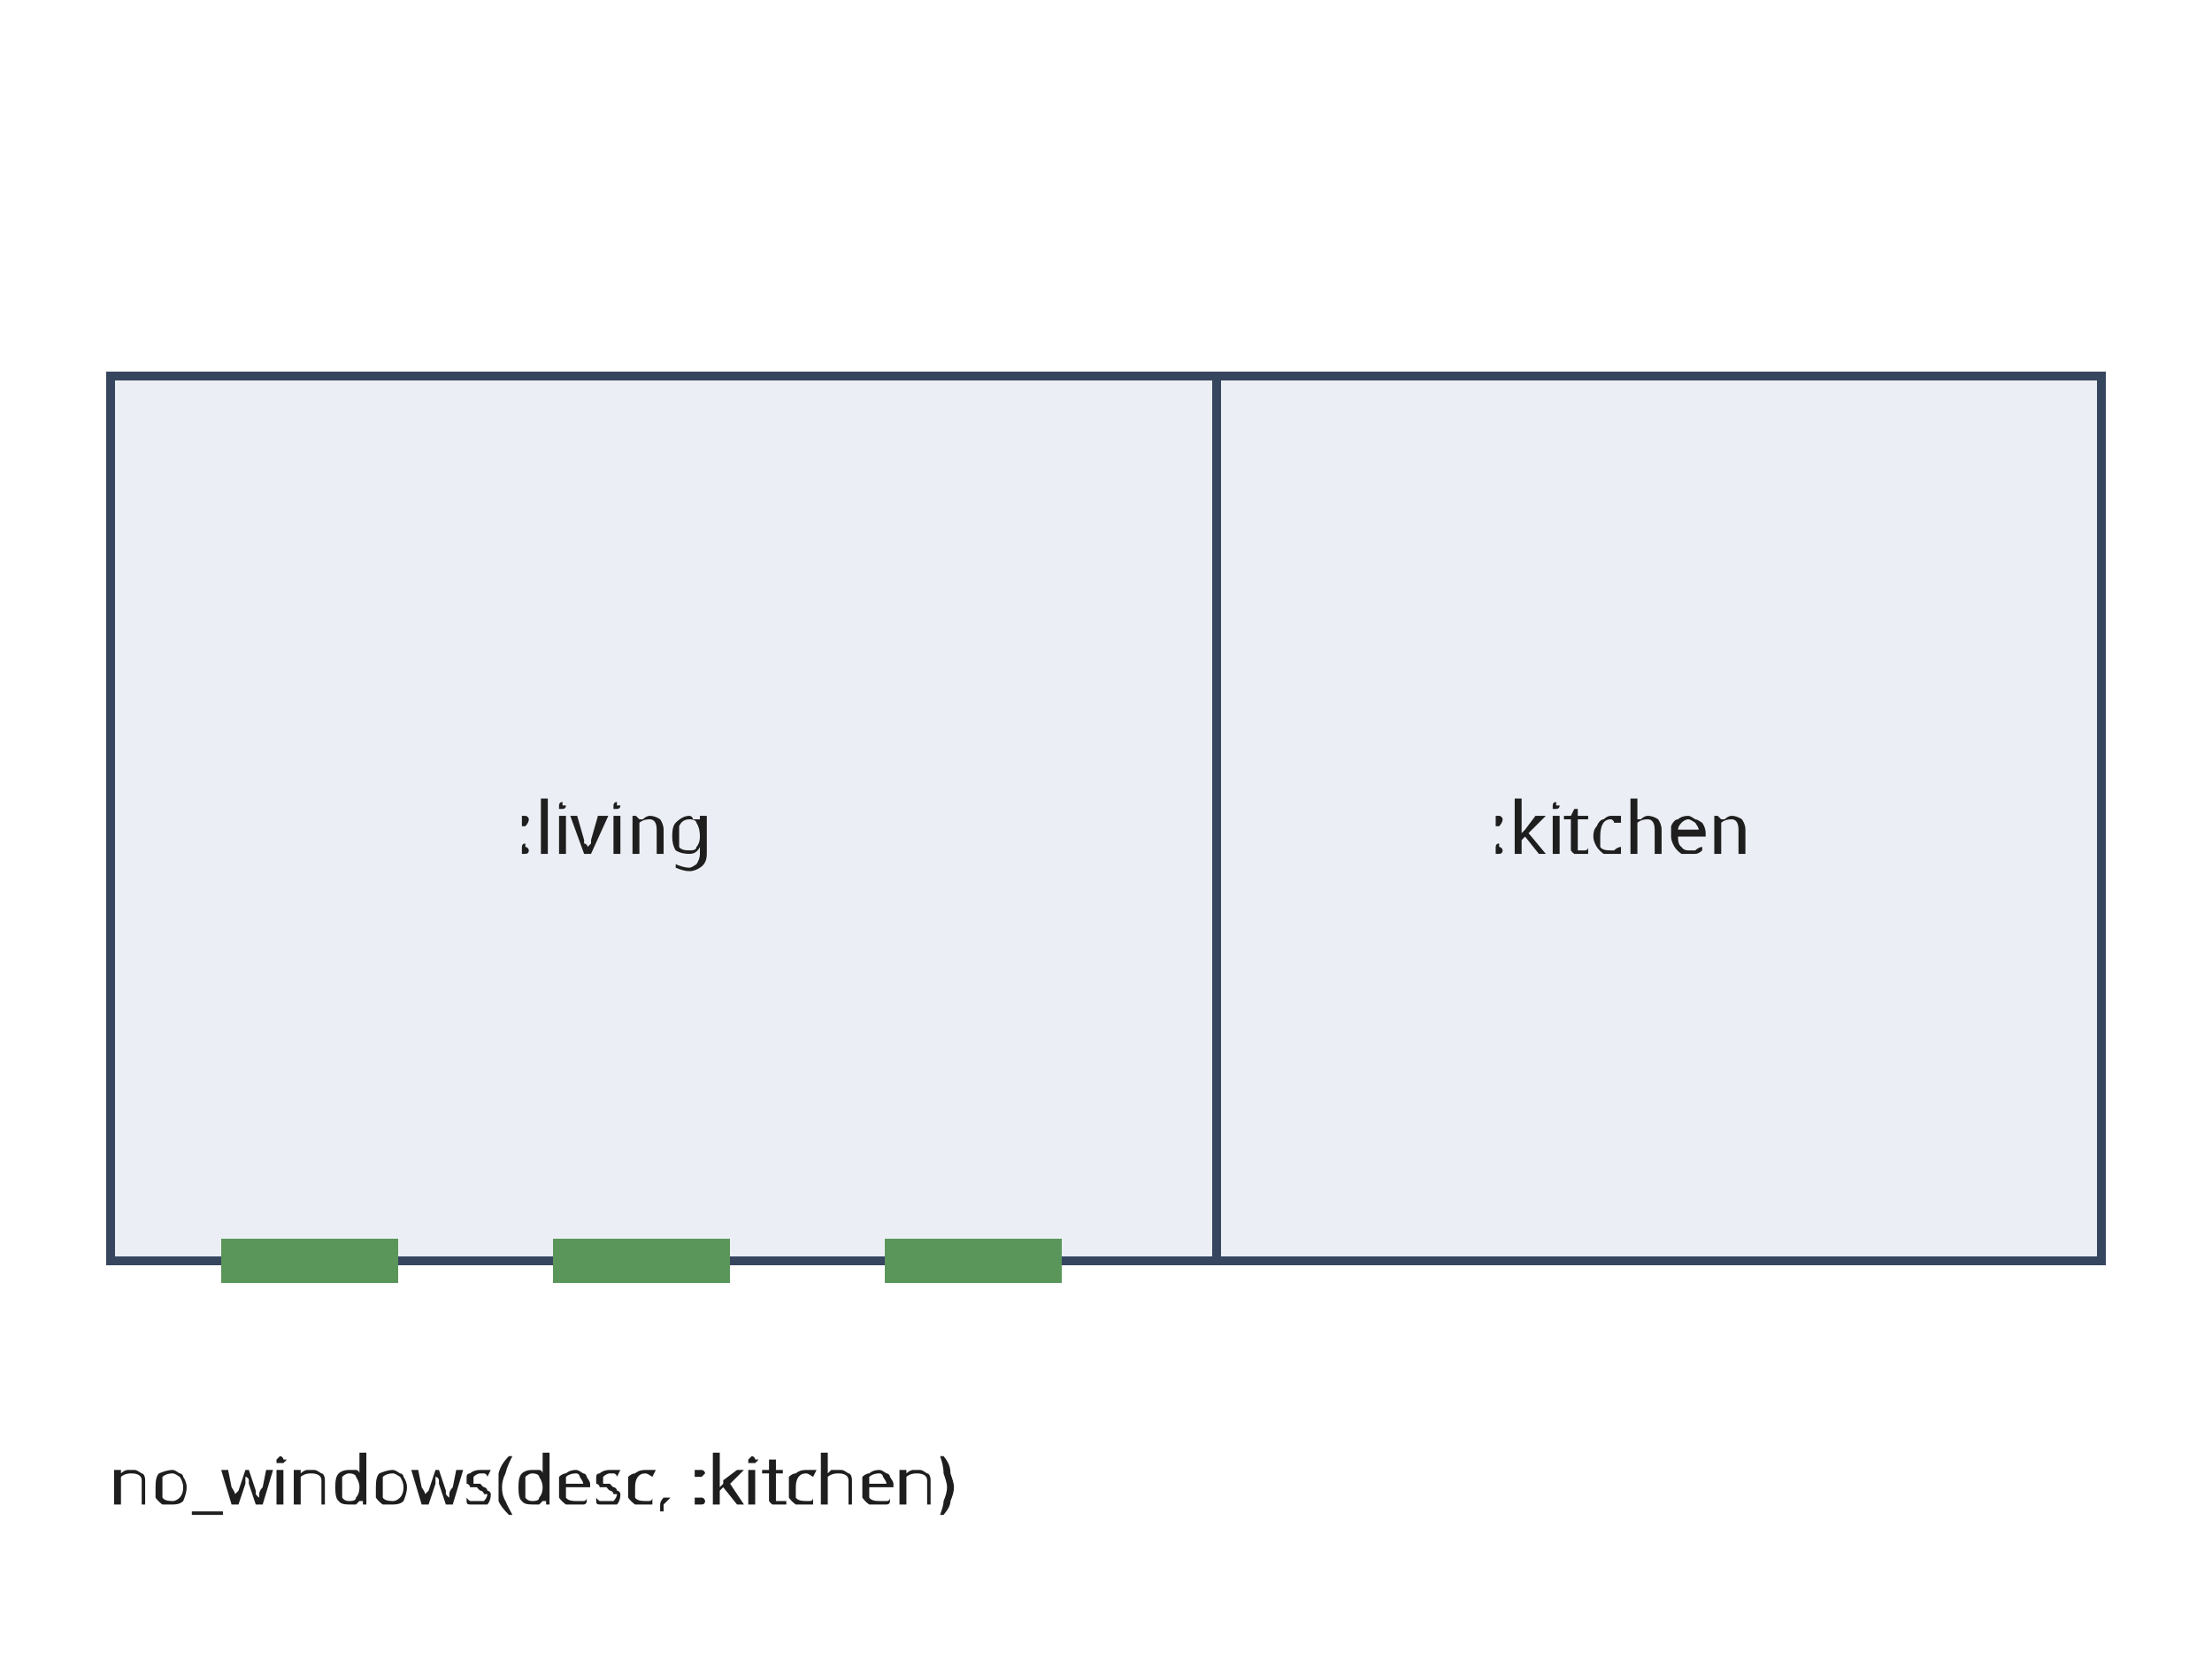
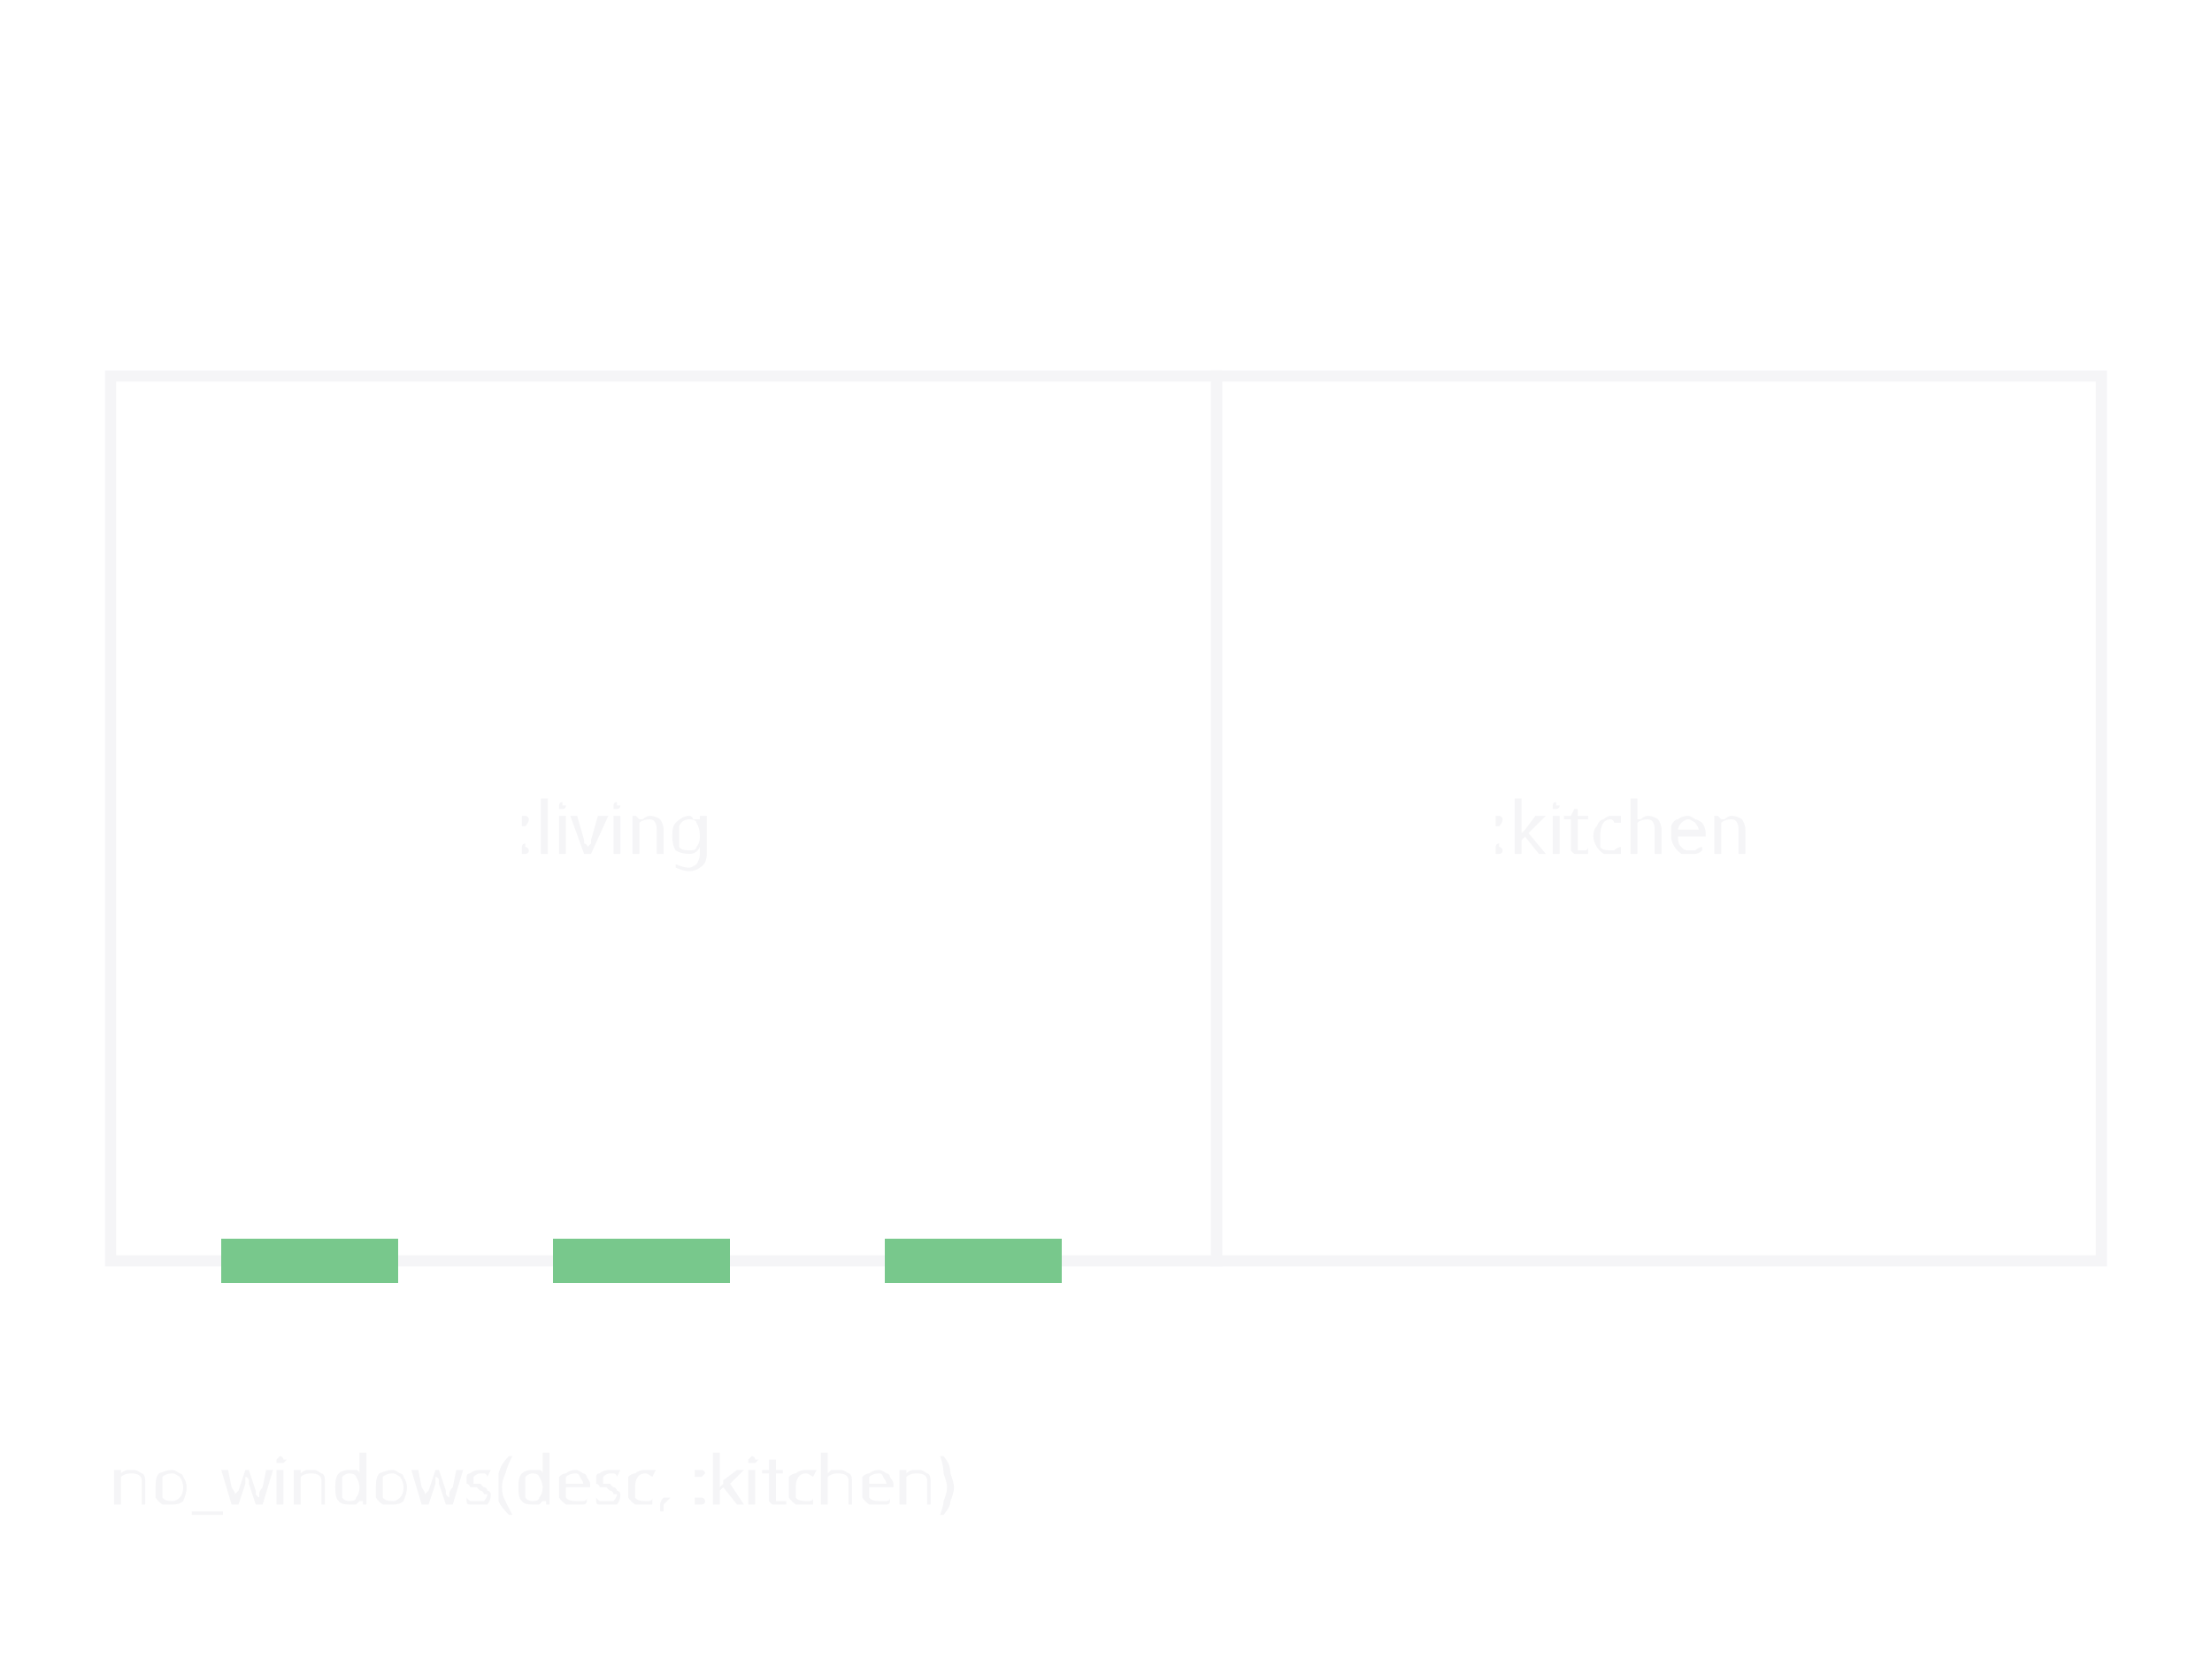
<svg xmlns="http://www.w3.org/2000/svg" width="800" height="600" viewBox="-0.5 -4.5 10 5.1">
  <defs>
    <marker id="arrowhead-end" markerWidth="10" markerHeight="7" refX="10" refY="3.5" orient="auto">
      <polygon points="0 0, 10 3.5, 0 7" fill="rgb(211,211,211)" />
    </marker>
    <marker id="arrowhead-start" markerWidth="10" markerHeight="7" refX="0" refY="3.5" orient="auto">
      <polygon points="10 0, 0 3.5, 10 7" fill="rgb(211,211,211)" />
    </marker>
  </defs>
  <g stroke-width="0.012">
-     <polygon points="0,0 5,0 5,-4 0,-4" style="fill:rgb(235,238,244);stroke:none;stroke:none" />
-     <polygon points="0,0 5,0 5,-4 0,-4 0,0" style="fill:none;fill:none;stroke:rgb(55,70,95);stroke-width:0.04" />
-     <text x="1.828" y="-1.84" style="font-family:sans-serif;font-size:0.32;fill:rgb(30,30,30);stroke:none">:living</text>
-     <polygon points="5,0 9,0 9,-4 5,-4" style="fill:rgb(235,238,244);stroke:none;stroke:none" />
-     <polygon points="5,0 9,0 9,-4 5,-4 5,0" style="fill:none;fill:none;stroke:rgb(55,70,95);stroke-width:0.04" />
-     <text x="6.232" y="-1.84" style="font-family:sans-serif;font-size:0.32;fill:rgb(30,30,30);stroke:none">:kitchen</text>
-     <rect x="0.5" y="-0.1" width="0.8" height="0.2" style="fill:rgb(90,150,90);stroke:none;stroke:none" />
-     <rect x="2" y="-0.1" width="0.8" height="0.2" style="fill:rgb(90,150,90);stroke:none;stroke:none" />
-     <rect x="3.5" y="-0.1" width="0.8" height="0.2" style="fill:rgb(90,150,90);stroke:none;stroke:none" />
-     <text x="0" y="1.1" style="font-family:sans-serif;font-size:0.3;fill:rgb(30,30,30);stroke:none">no_windows(desc, :kitchen)</text>
+     <polygon points="0,0 5,0 5,-4 0,-4" style="fill:rgba(255,255,255,0.10);stroke:none;stroke:none" />
+     <polygon points="0,0 5,0 5,-4 0,-4 0,0" style="fill:none;fill:none;stroke:rgb(245,245,247);stroke-width:0.05" />
+     <text x="1.828" y="-1.84" style="font-family:sans-serif;font-size:0.32;fill:rgb(245,245,247);stroke:none">:living</text>
+     <polygon points="5,0 9,0 9,-4 5,-4" style="fill:rgba(255,255,255,0.10);stroke:none;stroke:none" />
+     <polygon points="5,0 9,0 9,-4 5,-4 5,0" style="fill:none;fill:none;stroke:rgb(245,245,247);stroke-width:0.05" />
+     <text x="6.232" y="-1.84" style="font-family:sans-serif;font-size:0.32;fill:rgb(245,245,247);stroke:none">:kitchen</text>
+     <rect x="0.5" y="-0.1" width="0.8" height="0.2" style="fill:rgb(120,200,140);stroke:none;stroke:none" />
+     <rect x="2" y="-0.1" width="0.8" height="0.2" style="fill:rgb(120,200,140);stroke:none;stroke:none" />
+     <rect x="3.5" y="-0.1" width="0.8" height="0.2" style="fill:rgb(120,200,140);stroke:none;stroke:none" />
+     <text x="0" y="1.1" style="font-family:sans-serif;font-size:0.3;fill:rgb(245,245,247);stroke:none">no_windows(desc, :kitchen)</text>
  </g>
</svg>
